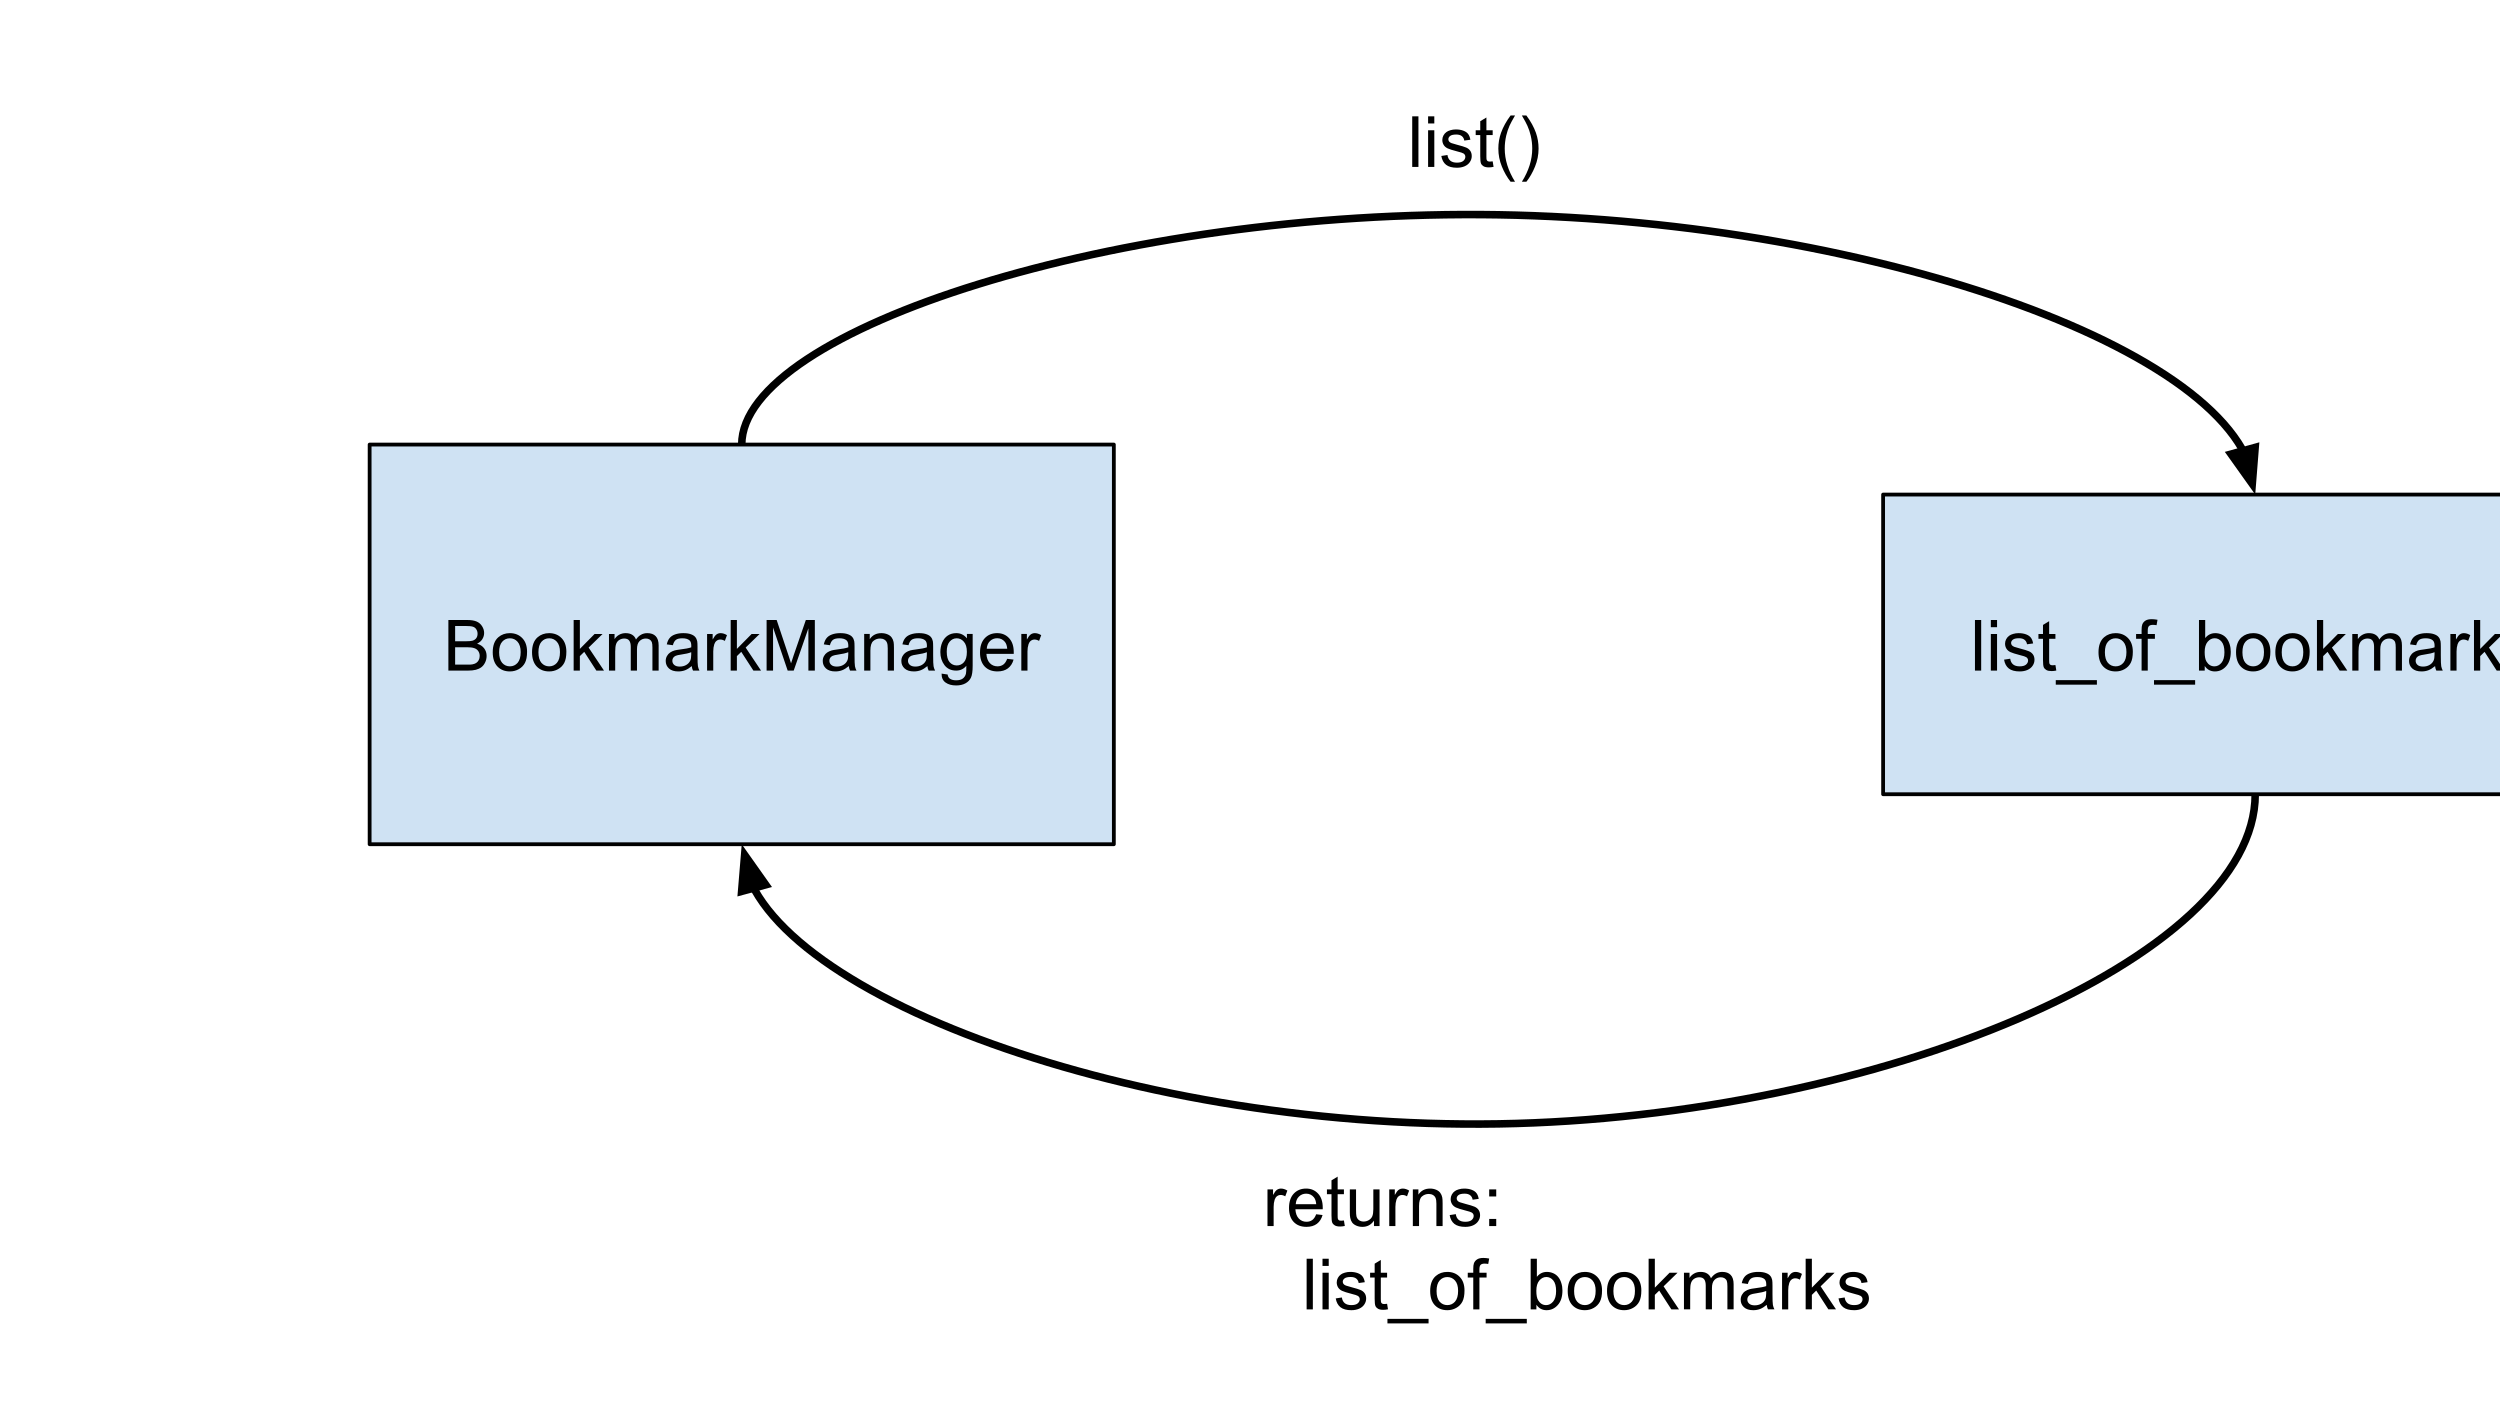
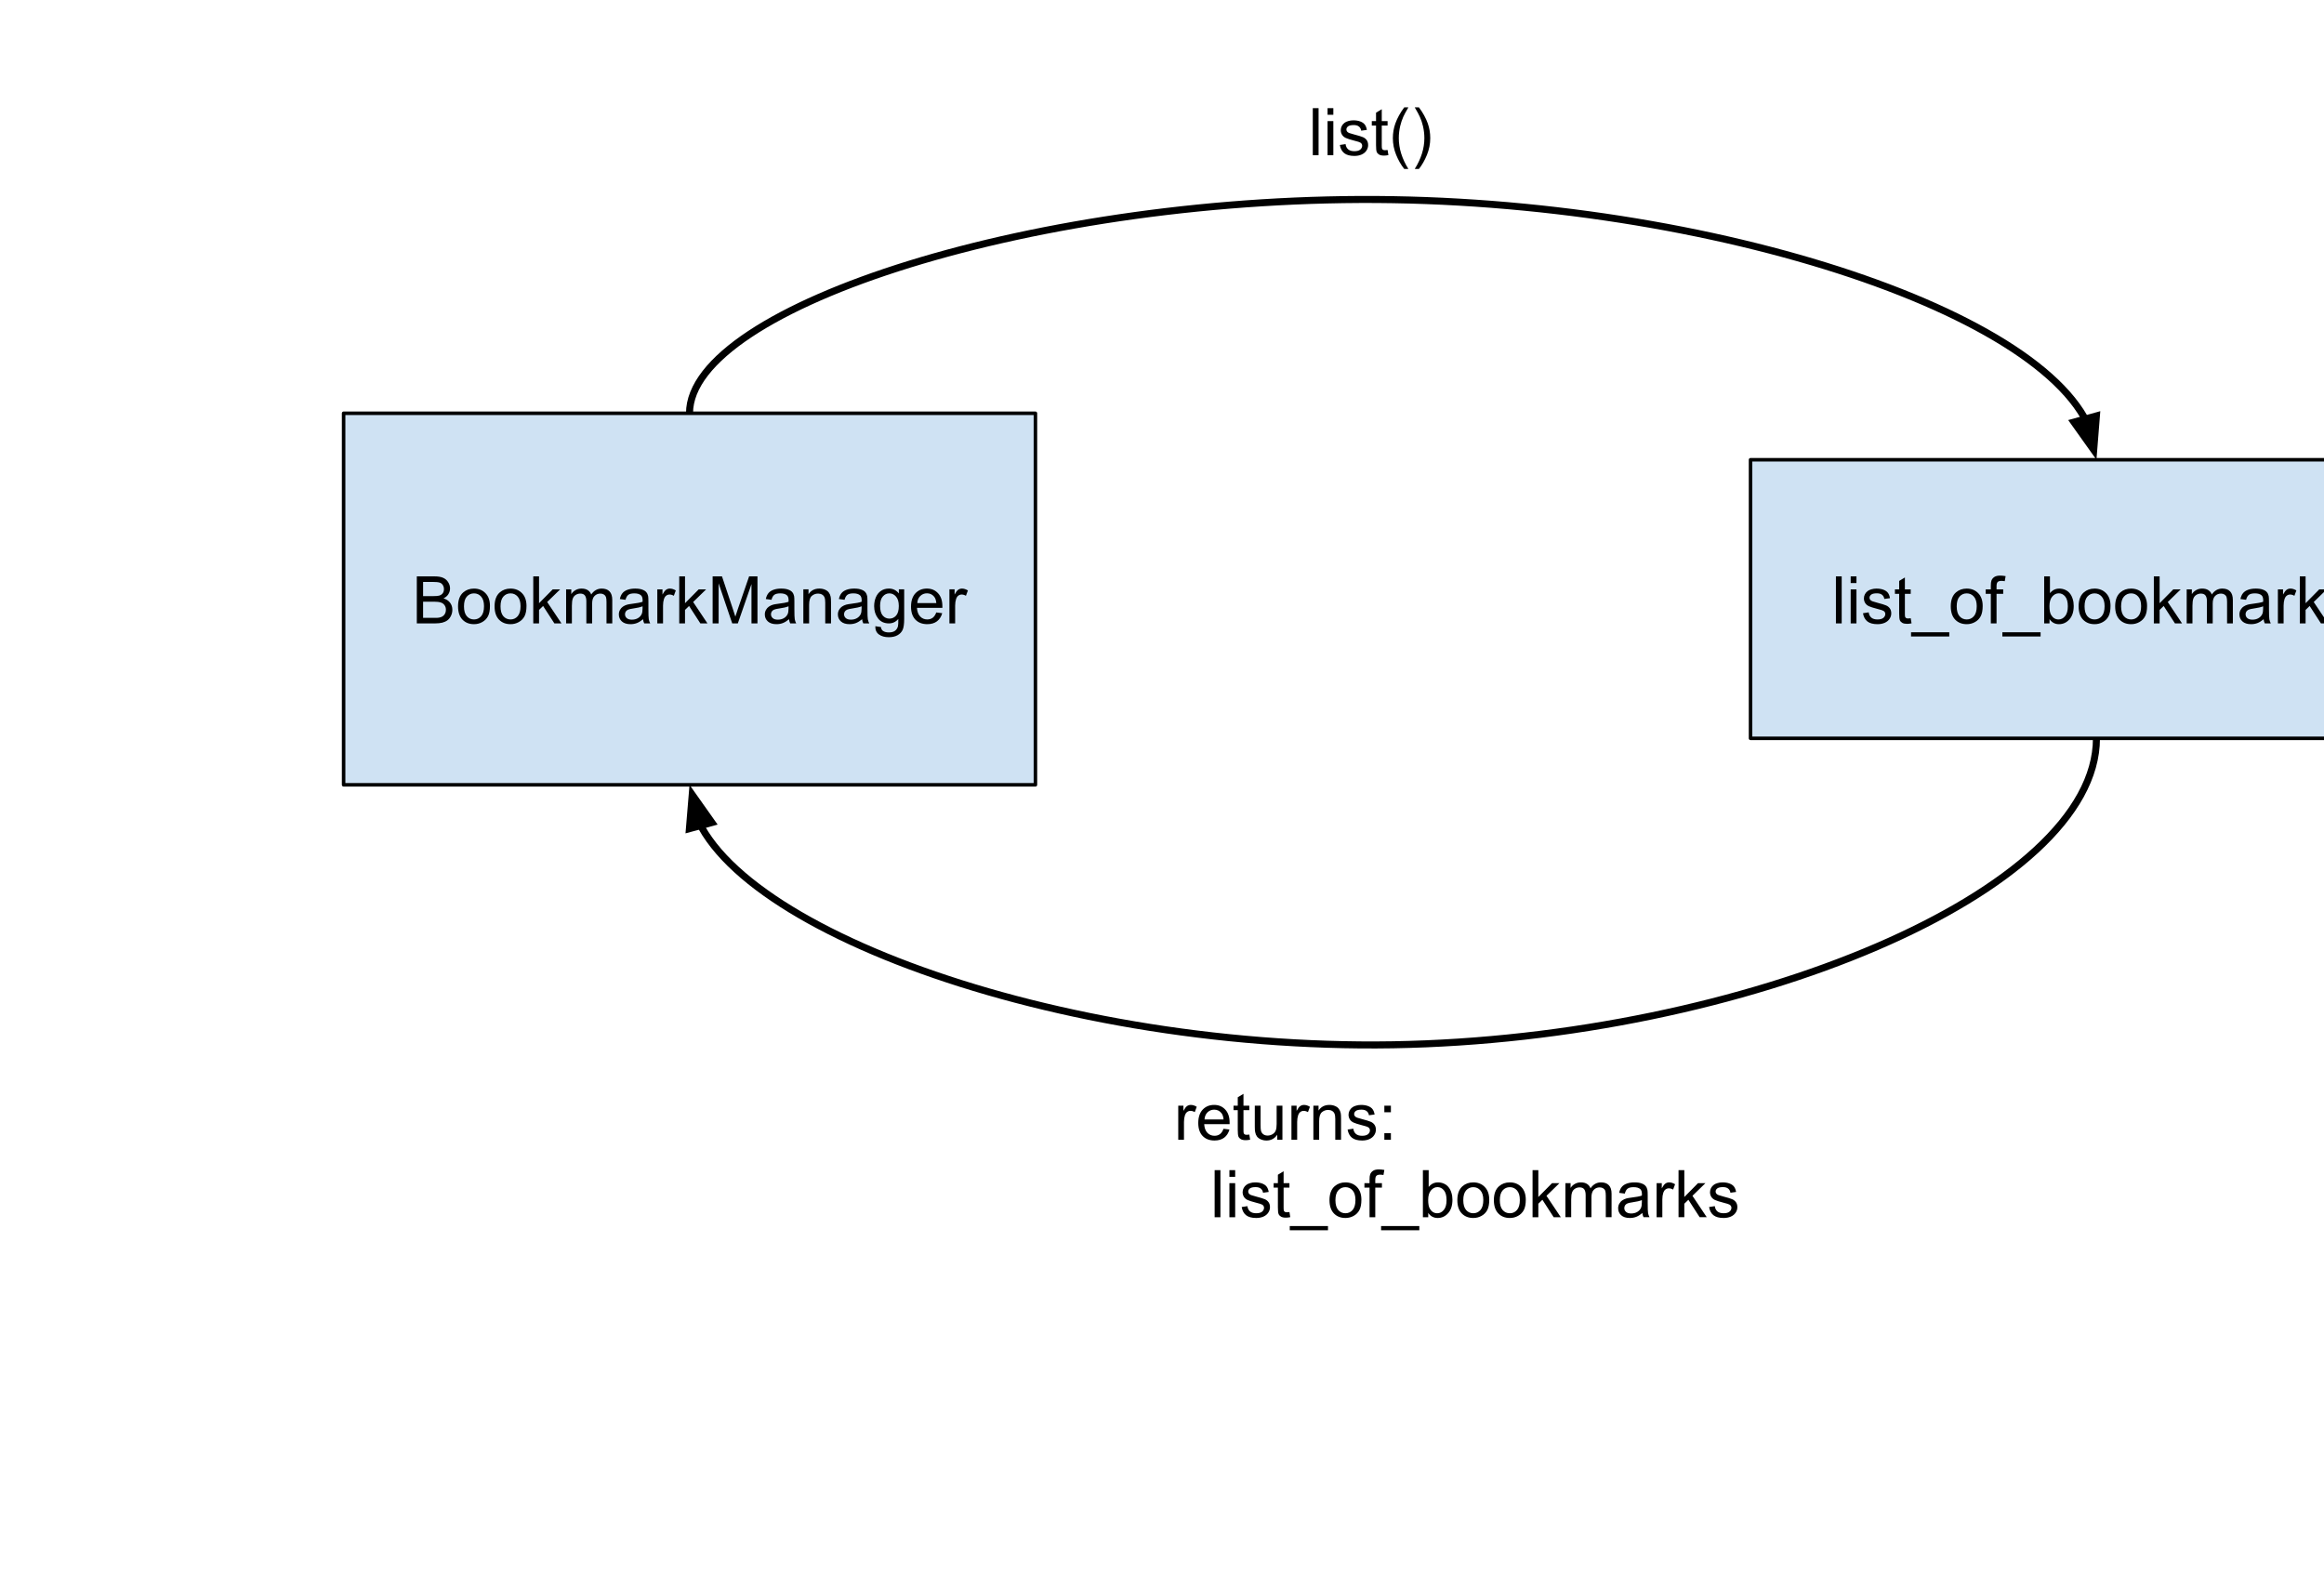
- <svg xmlns="http://www.w3.org/2000/svg" version="1.1" viewBox="0.0 0.0 660.0 370.0" fill="none" stroke="none" stroke-linecap="square" stroke-miterlimit="10">
+ <svg xmlns="http://www.w3.org/2000/svg" version="1.1" viewBox="0.0 0.0 660.0 450.0" fill="none" stroke="none" stroke-linecap="square" stroke-miterlimit="10">
  <clipPath id="p.0">
    <path d="m0 0l960.0 0l0 720.0l-960.0 0l0 -720.0z" clip-rule="nonzero" />
  </clipPath>
  <g clip-path="url(#p.0)">
    <path fill="#000000" fill-opacity="0.0" d="m0 0l960.0 0l0 720.0l-960.0 0z" fill-rule="evenodd" />
    <path fill="#cfe2f3" d="m97.583 117.365l196.472 0l0 105.512l-196.472 0z" fill-rule="evenodd" />
    <path stroke="#000000" stroke-width="1.0" stroke-linejoin="round" stroke-linecap="butt" d="m97.583 117.365l196.472 0l0 105.512l-196.472 0z" fill-rule="evenodd" />
    <path fill="#000000" d="m118.372 177.041l0 -13.359l5.016 0q1.531 0 2.453 0.406q0.922 0.406 1.438 1.25q0.531 0.844 0.531 1.766q0 0.859 -0.469 1.625q-0.453 0.75 -1.391 1.203q1.203 0.359 1.859 1.219q0.656 0.859 0.656 2.016q0 0.938 -0.406 1.75q-0.391 0.797 -0.984 1.234q-0.578 0.438 -1.453 0.672q-0.875 0.219 -2.156 0.219l-5.094 0zm1.781 -7.75l2.875 0q1.188 0 1.688 -0.141q0.672 -0.203 1.016 -0.672q0.344 -0.469 0.344 -1.172q0 -0.656 -0.328 -1.156q-0.312 -0.516 -0.906 -0.703q-0.594 -0.188 -2.031 -0.188l-2.656 0l0 4.031zm0 6.172l3.312 0q0.859 0 1.203 -0.062q0.609 -0.109 1.016 -0.359q0.422 -0.266 0.688 -0.75q0.266 -0.484 0.266 -1.125q0 -0.75 -0.391 -1.297q-0.375 -0.547 -1.062 -0.766q-0.672 -0.234 -1.953 -0.234l-3.078 0l0 4.594zm9.928 -3.266q0 -2.688 1.484 -3.969q1.25 -1.078 3.047 -1.078q2.0 0 3.266 1.312q1.266 1.297 1.266 3.609q0 1.859 -0.562 2.938q-0.562 1.062 -1.641 1.656q-1.062 0.594 -2.328 0.594q-2.031 0 -3.281 -1.297q-1.25 -1.312 -1.25 -3.766zm1.688 0q0 1.859 0.797 2.797q0.812 0.922 2.047 0.922q1.219 0 2.031 -0.922q0.812 -0.938 0.812 -2.844q0 -1.797 -0.812 -2.719q-0.812 -0.922 -2.031 -0.922q-1.234 0 -2.047 0.922q-0.797 0.906 -0.797 2.766zm8.688 0q0 -2.688 1.484 -3.969q1.25 -1.078 3.047 -1.078q2.0 0 3.266 1.312q1.266 1.297 1.266 3.609q0 1.859 -0.562 2.938q-0.562 1.062 -1.641 1.656q-1.062 0.594 -2.328 0.594q-2.031 0 -3.281 -1.297q-1.25 -1.312 -1.25 -3.766zm1.688 0q0 1.859 0.797 2.797q0.812 0.922 2.047 0.922q1.219 0 2.031 -0.922q0.812 -0.938 0.812 -2.844q0 -1.797 -0.812 -2.719q-0.812 -0.922 -2.031 -0.922q-1.234 0 -2.047 0.922q-0.797 0.906 -0.797 2.766zm9.298 4.844l0 -13.359l1.641 0l0 7.625l3.891 -3.938l2.109 0l-3.688 3.594l4.062 6.078l-2.016 0l-3.203 -4.953l-1.156 1.125l0 3.828l-1.641 0zm9.328 0l0 -9.672l1.469 0l0 1.359q0.453 -0.719 1.203 -1.141q0.766 -0.438 1.719 -0.438q1.078 0 1.766 0.453q0.688 0.438 0.969 1.234q1.156 -1.688 2.984 -1.688q1.453 0 2.219 0.797q0.781 0.797 0.781 2.453l0 6.641l-1.641 0l0 -6.094q0 -0.984 -0.156 -1.406q-0.156 -0.438 -0.578 -0.703q-0.422 -0.266 -0.984 -0.266q-1.016 0 -1.688 0.688q-0.672 0.672 -0.672 2.156l0 5.625l-1.641 0l0 -6.281q0 -1.094 -0.406 -1.641q-0.406 -0.547 -1.312 -0.547q-0.688 0 -1.281 0.359q-0.594 0.359 -0.859 1.062q-0.25 0.703 -0.25 2.031l0 5.016l-1.641 0zm21.853 -1.188q-0.922 0.766 -1.766 1.094q-0.828 0.312 -1.797 0.312q-1.594 0 -2.453 -0.781q-0.859 -0.781 -0.859 -1.984q0 -0.719 0.328 -1.297q0.328 -0.594 0.844 -0.938q0.531 -0.359 1.188 -0.547q0.469 -0.125 1.453 -0.25q1.984 -0.234 2.922 -0.562q0.016 -0.344 0.016 -0.422q0 -1.0 -0.469 -1.422q-0.625 -0.547 -1.875 -0.547q-1.156 0 -1.703 0.406q-0.547 0.406 -0.812 1.422l-1.609 -0.219q0.219 -1.016 0.719 -1.641q0.5 -0.641 1.453 -0.984q0.953 -0.344 2.188 -0.344q1.25 0 2.016 0.297q0.781 0.281 1.141 0.734q0.375 0.438 0.516 1.109q0.078 0.422 0.078 1.516l0 2.188q0 2.281 0.109 2.891q0.109 0.594 0.406 1.156l-1.703 0q-0.266 -0.516 -0.328 -1.188zm-0.141 -3.672q-0.891 0.375 -2.672 0.625q-1.016 0.141 -1.438 0.328q-0.422 0.188 -0.656 0.531q-0.219 0.344 -0.219 0.781q0 0.656 0.5 1.094q0.5 0.438 1.453 0.438q0.938 0 1.672 -0.406q0.75 -0.422 1.094 -1.141q0.266 -0.562 0.266 -1.641l0 -0.609zm4.188 4.859l0 -9.672l1.469 0l0 1.469q0.562 -1.031 1.031 -1.359q0.484 -0.328 1.062 -0.328q0.828 0 1.688 0.531l-0.562 1.516q-0.609 -0.359 -1.203 -0.359q-0.547 0 -0.969 0.328q-0.422 0.328 -0.609 0.891q-0.281 0.875 -0.281 1.922l0 5.062l-1.625 0zm6.228 0l0 -13.359l1.641 0l0 7.625l3.891 -3.938l2.109 0l-3.688 3.594l4.062 6.078l-2.016 0l-3.203 -4.953l-1.156 1.125l0 3.828l-1.641 0zm9.484 0l0 -13.359l2.656 0l3.156 9.453q0.438 1.328 0.641 1.984q0.234 -0.734 0.703 -2.141l3.203 -9.297l2.375 0l0 13.359l-1.703 0l0 -11.172l-3.875 11.172l-1.594 0l-3.859 -11.375l0 11.375l-1.703 0zm21.697 -1.188q-0.922 0.766 -1.766 1.094q-0.828 0.312 -1.797 0.312q-1.594 0 -2.453 -0.781q-0.859 -0.781 -0.859 -1.984q0 -0.719 0.328 -1.297q0.328 -0.594 0.844 -0.938q0.531 -0.359 1.188 -0.547q0.469 -0.125 1.453 -0.25q1.984 -0.234 2.922 -0.562q0.016 -0.344 0.016 -0.422q0 -1.0 -0.469 -1.422q-0.625 -0.547 -1.875 -0.547q-1.156 0 -1.703 0.406q-0.547 0.406 -0.812 1.422l-1.609 -0.219q0.219 -1.016 0.719 -1.641q0.5 -0.641 1.453 -0.984q0.953 -0.344 2.188 -0.344q1.25 0 2.016 0.297q0.781 0.281 1.141 0.734q0.375 0.438 0.516 1.109q0.078 0.422 0.078 1.516l0 2.188q0 2.281 0.109 2.891q0.109 0.594 0.406 1.156l-1.703 0q-0.266 -0.516 -0.328 -1.188zm-0.141 -3.672q-0.891 0.375 -2.672 0.625q-1.016 0.141 -1.438 0.328q-0.422 0.188 -0.656 0.531q-0.219 0.344 -0.219 0.781q0 0.656 0.5 1.094q0.5 0.438 1.453 0.438q0.938 0 1.672 -0.406q0.75 -0.422 1.094 -1.141q0.266 -0.562 0.266 -1.641l0 -0.609zm4.204 4.859l0 -9.672l1.469 0l0 1.375q1.062 -1.594 3.078 -1.594q0.875 0 1.609 0.312q0.734 0.312 1.094 0.828q0.375 0.5 0.516 1.203q0.094 0.453 0.094 1.594l0 5.953l-1.641 0l0 -5.891q0 -1.0 -0.203 -1.484q-0.188 -0.5 -0.672 -0.797q-0.484 -0.297 -1.141 -0.297q-1.047 0 -1.812 0.672q-0.75 0.656 -0.75 2.516l0 5.281l-1.641 0zm16.688 -1.188q-0.922 0.766 -1.766 1.094q-0.828 0.312 -1.797 0.312q-1.594 0 -2.453 -0.781q-0.859 -0.781 -0.859 -1.984q0 -0.719 0.328 -1.297q0.328 -0.594 0.844 -0.938q0.531 -0.359 1.188 -0.547q0.469 -0.125 1.453 -0.25q1.984 -0.234 2.922 -0.562q0.016 -0.344 0.016 -0.422q0 -1.0 -0.469 -1.422q-0.625 -0.547 -1.875 -0.547q-1.156 0 -1.703 0.406q-0.547 0.406 -0.812 1.422l-1.609 -0.219q0.219 -1.016 0.719 -1.641q0.5 -0.641 1.453 -0.984q0.953 -0.344 2.188 -0.344q1.25 0 2.016 0.297q0.781 0.281 1.141 0.734q0.375 0.438 0.516 1.109q0.078 0.422 0.078 1.516l0 2.188q0 2.281 0.109 2.891q0.109 0.594 0.406 1.156l-1.703 0q-0.266 -0.516 -0.328 -1.188zm-0.141 -3.672q-0.891 0.375 -2.672 0.625q-1.016 0.141 -1.438 0.328q-0.422 0.188 -0.656 0.531q-0.219 0.344 -0.219 0.781q0 0.656 0.5 1.094q0.5 0.438 1.453 0.438q0.938 0 1.672 -0.406q0.75 -0.422 1.094 -1.141q0.266 -0.562 0.266 -1.641l0 -0.609zm3.891 5.656l1.594 0.234q0.109 0.75 0.562 1.078q0.609 0.453 1.672 0.453q1.141 0 1.75 -0.453q0.625 -0.453 0.844 -1.266q0.125 -0.5 0.109 -2.109q-1.062 1.266 -2.672 1.266q-2.0 0 -3.094 -1.438q-1.094 -1.438 -1.094 -3.453q0 -1.391 0.5 -2.562q0.516 -1.172 1.453 -1.797q0.953 -0.641 2.25 -0.641q1.703 0 2.812 1.375l0 -1.156l1.516 0l0 8.359q0 2.266 -0.469 3.203q-0.453 0.938 -1.453 1.484q-0.984 0.547 -2.453 0.547q-1.719 0 -2.797 -0.781q-1.062 -0.766 -1.031 -2.344zm1.359 -5.812q0 1.906 0.75 2.781q0.766 0.875 1.906 0.875q1.125 0 1.891 -0.859q0.766 -0.875 0.766 -2.734q0 -1.781 -0.797 -2.672q-0.781 -0.906 -1.891 -0.906q-1.094 0 -1.859 0.891q-0.766 0.875 -0.766 2.625zm15.954 1.906l1.688 0.203q-0.406 1.484 -1.484 2.312q-1.078 0.812 -2.766 0.812q-2.125 0 -3.375 -1.297q-1.234 -1.312 -1.234 -3.672q0 -2.453 1.25 -3.797q1.266 -1.344 3.266 -1.344q1.938 0 3.156 1.328q1.234 1.312 1.234 3.703q0 0.156 0 0.438l-7.219 0q0.094 1.594 0.906 2.453q0.812 0.844 2.016 0.844q0.906 0 1.547 -0.469q0.641 -0.484 1.016 -1.516zm-5.391 -2.656l5.406 0q-0.109 -1.219 -0.625 -1.828q-0.781 -0.953 -2.031 -0.953q-1.125 0 -1.906 0.766q-0.766 0.75 -0.844 2.016zm9.126 5.766l0 -9.672l1.469 0l0 1.469q0.562 -1.031 1.031 -1.359q0.484 -0.328 1.062 -0.328q0.828 0 1.688 0.531l-0.562 1.516q-0.609 -0.359 -1.203 -0.359q-0.547 0 -0.969 0.328q-0.422 0.328 -0.609 0.891q-0.281 0.875 -0.281 1.922l0 5.062l-1.625 0z" fill-rule="nonzero" />
    <path fill="#cfe2f3" d="m497.142 130.562l196.472 0l0 79.118l-196.472 0z" fill-rule="evenodd" />
    <path stroke="#000000" stroke-width="1.0" stroke-linejoin="round" stroke-linecap="butt" d="m497.142 130.562l196.472 0l0 79.118l-196.472 0z" fill-rule="evenodd" />
    <path fill="#000000" d="m521.389 177.041l0 -13.359l1.641 0l0 13.359l-1.641 0zm4.192 -11.469l0 -1.891l1.641 0l0 1.891l-1.641 0zm0 11.469l0 -9.672l1.641 0l0 9.672l-1.641 0zm3.489 -2.891l1.625 -0.25q0.125 0.969 0.75 1.5q0.625 0.516 1.75 0.516q1.125 0 1.672 -0.453q0.547 -0.469 0.547 -1.094q0 -0.547 -0.484 -0.875q-0.328 -0.219 -1.672 -0.547q-1.812 -0.469 -2.516 -0.797q-0.688 -0.328 -1.047 -0.906q-0.359 -0.594 -0.359 -1.312q0 -0.641 0.297 -1.188q0.297 -0.562 0.812 -0.922q0.375 -0.281 1.031 -0.469q0.672 -0.203 1.422 -0.203q1.141 0 2.0 0.328q0.859 0.328 1.266 0.891q0.422 0.562 0.578 1.5l-1.609 0.219q-0.109 -0.75 -0.641 -1.172q-0.516 -0.422 -1.469 -0.422q-1.141 0 -1.625 0.375q-0.469 0.375 -0.469 0.875q0 0.312 0.188 0.578q0.203 0.266 0.641 0.438q0.234 0.094 1.438 0.422q1.75 0.453 2.438 0.75q0.688 0.297 1.078 0.859q0.391 0.562 0.391 1.406q0 0.828 -0.484 1.547q-0.469 0.719 -1.375 1.125q-0.906 0.391 -2.047 0.391q-1.875 0 -2.875 -0.781q-0.984 -0.781 -1.25 -2.328zm13.562 1.422l0.234 1.453q-0.688 0.141 -1.234 0.141q-0.891 0 -1.391 -0.281q-0.484 -0.281 -0.688 -0.734q-0.203 -0.469 -0.203 -1.938l0 -5.578l-1.203 0l0 -1.266l1.203 0l0 -2.391l1.625 -0.984l0 3.375l1.656 0l0 1.266l-1.656 0l0 5.672q0 0.688 0.078 0.891q0.094 0.203 0.281 0.328q0.203 0.109 0.578 0.109q0.266 0 0.719 -0.062zm0.09 5.172l0 -1.188l10.859 0l0 1.188l-10.859 0zm11.282 -8.547q0 -2.688 1.484 -3.969q1.25 -1.078 3.047 -1.078q2.0 0 3.266 1.312q1.266 1.297 1.266 3.609q0 1.859 -0.562 2.938q-0.562 1.062 -1.641 1.656q-1.062 0.594 -2.328 0.594q-2.031 0 -3.281 -1.297q-1.25 -1.312 -1.25 -3.766zm1.688 0q0 1.859 0.797 2.797q0.812 0.922 2.047 0.922q1.219 0 2.031 -0.922q0.812 -0.938 0.812 -2.844q0 -1.797 -0.812 -2.719q-0.812 -0.922 -2.031 -0.922q-1.234 0 -2.047 0.922q-0.797 0.906 -0.797 2.766zm9.688 4.844l0 -8.406l-1.453 0l0 -1.266l1.453 0l0 -1.031q0 -0.969 0.172 -1.453q0.234 -0.641 0.828 -1.031q0.594 -0.391 1.672 -0.391q0.688 0 1.531 0.156l-0.25 1.438q-0.5 -0.094 -0.953 -0.094q-0.75 0 -1.062 0.328q-0.312 0.312 -0.312 1.188l0 0.891l1.891 0l0 1.266l-1.891 0l0 8.406l-1.625 0zm3.277 3.703l0 -1.188l10.859 0l0 1.188l-10.859 0zm13.391 -3.703l-1.516 0l0 -13.359l1.641 0l0 4.766q1.047 -1.297 2.656 -1.297q0.891 0 1.688 0.359q0.797 0.359 1.312 1.016q0.516 0.641 0.797 1.562q0.297 0.922 0.297 1.969q0 2.484 -1.234 3.844q-1.219 1.359 -2.953 1.359q-1.703 0 -2.688 -1.438l0 1.219zm-0.016 -4.906q0 1.734 0.484 2.516q0.766 1.266 2.094 1.266q1.078 0 1.859 -0.938q0.781 -0.938 0.781 -2.781q0 -1.891 -0.75 -2.797q-0.75 -0.906 -1.828 -0.906q-1.062 0 -1.859 0.938q-0.781 0.938 -0.781 2.703zm8.282 0.062q0 -2.688 1.484 -3.969q1.25 -1.078 3.047 -1.078q2.0 0 3.266 1.312q1.266 1.297 1.266 3.609q0 1.859 -0.562 2.938q-0.562 1.062 -1.641 1.656q-1.062 0.594 -2.328 0.594q-2.031 0 -3.281 -1.297q-1.25 -1.312 -1.25 -3.766zm1.688 0q0 1.859 0.797 2.797q0.812 0.922 2.047 0.922q1.219 0 2.031 -0.922q0.812 -0.938 0.812 -2.844q0 -1.797 -0.812 -2.719q-0.812 -0.922 -2.031 -0.922q-1.234 0 -2.047 0.922q-0.797 0.906 -0.797 2.766zm8.688 0q0 -2.688 1.484 -3.969q1.25 -1.078 3.047 -1.078q2.0 0 3.266 1.312q1.266 1.297 1.266 3.609q0 1.859 -0.562 2.938q-0.562 1.062 -1.641 1.656q-1.062 0.594 -2.328 0.594q-2.031 0 -3.281 -1.297q-1.25 -1.312 -1.25 -3.766zm1.688 0q0 1.859 0.797 2.797q0.812 0.922 2.047 0.922q1.219 0 2.031 -0.922q0.812 -0.938 0.812 -2.844q0 -1.797 -0.812 -2.719q-0.812 -0.922 -2.031 -0.922q-1.234 0 -2.047 0.922q-0.797 0.906 -0.797 2.766zm9.298 4.844l0 -13.359l1.641 0l0 7.625l3.891 -3.938l2.109 0l-3.688 3.594l4.062 6.078l-2.016 0l-3.203 -4.953l-1.156 1.125l0 3.828l-1.641 0zm9.328 0l0 -9.672l1.469 0l0 1.359q0.453 -0.719 1.203 -1.141q0.766 -0.438 1.719 -0.438q1.078 0 1.766 0.453q0.688 0.438 0.969 1.234q1.156 -1.688 2.984 -1.688q1.453 0 2.219 0.797q0.781 0.797 0.781 2.453l0 6.641l-1.641 0l0 -6.094q0 -0.984 -0.156 -1.406q-0.156 -0.438 -0.578 -0.703q-0.422 -0.266 -0.984 -0.266q-1.016 0 -1.688 0.688q-0.672 0.672 -0.672 2.156l0 5.625l-1.641 0l0 -6.281q0 -1.094 -0.406 -1.641q-0.406 -0.547 -1.312 -0.547q-0.688 0 -1.281 0.359q-0.594 0.359 -0.859 1.062q-0.25 0.703 -0.25 2.031l0 5.016l-1.641 0zm21.853 -1.188q-0.922 0.766 -1.766 1.094q-0.828 0.312 -1.797 0.312q-1.594 0 -2.453 -0.781q-0.859 -0.781 -0.859 -1.984q0 -0.719 0.328 -1.297q0.328 -0.594 0.844 -0.938q0.531 -0.359 1.188 -0.547q0.469 -0.125 1.453 -0.25q1.984 -0.234 2.922 -0.562q0.016 -0.344 0.016 -0.422q0 -1.0 -0.469 -1.422q-0.625 -0.547 -1.875 -0.547q-1.156 0 -1.703 0.406q-0.547 0.406 -0.812 1.422l-1.609 -0.219q0.219 -1.016 0.719 -1.641q0.5 -0.641 1.453 -0.984q0.953 -0.344 2.188 -0.344q1.25 0 2.016 0.297q0.781 0.281 1.141 0.734q0.375 0.438 0.516 1.109q0.078 0.422 0.078 1.516l0 2.188q0 2.281 0.109 2.891q0.109 0.594 0.406 1.156l-1.703 0q-0.266 -0.516 -0.328 -1.188zm-0.141 -3.672q-0.891 0.375 -2.672 0.625q-1.016 0.141 -1.438 0.328q-0.422 0.188 -0.656 0.531q-0.219 0.344 -0.219 0.781q0 0.656 0.5 1.094q0.5 0.438 1.453 0.438q0.938 0 1.672 -0.406q0.75 -0.422 1.094 -1.141q0.266 -0.562 0.266 -1.641l0 -0.609zm4.188 4.859l0 -9.672l1.469 0l0 1.469q0.562 -1.031 1.031 -1.359q0.484 -0.328 1.062 -0.328q0.828 0 1.688 0.531l-0.562 1.516q-0.609 -0.359 -1.203 -0.359q-0.547 0 -0.969 0.328q-0.422 0.328 -0.609 0.891q-0.281 0.875 -0.281 1.922l0 5.062l-1.625 0zm6.228 0l0 -13.359l1.641 0l0 7.625l3.891 -3.938l2.109 0l-3.688 3.594l4.062 6.078l-2.016 0l-3.203 -4.953l-1.156 1.125l0 3.828l-1.641 0zm8.672 -2.891l1.625 -0.25q0.125 0.969 0.75 1.5q0.625 0.516 1.75 0.516q1.125 0 1.672 -0.453q0.547 -0.469 0.547 -1.094q0 -0.547 -0.484 -0.875q-0.328 -0.219 -1.672 -0.547q-1.812 -0.469 -2.516 -0.797q-0.688 -0.328 -1.047 -0.906q-0.359 -0.594 -0.359 -1.312q0 -0.641 0.297 -1.188q0.297 -0.562 0.812 -0.922q0.375 -0.281 1.031 -0.469q0.672 -0.203 1.422 -0.203q1.141 0 2.0 0.328q0.859 0.328 1.266 0.891q0.422 0.562 0.578 1.5l-1.609 0.219q-0.109 -0.75 -0.641 -1.172q-0.516 -0.422 -1.469 -0.422q-1.141 0 -1.625 0.375q-0.469 0.375 -0.469 0.875q0 0.312 0.188 0.578q0.203 0.266 0.641 0.438q0.234 0.094 1.438 0.422q1.75 0.453 2.438 0.75q0.688 0.297 1.078 0.859q0.391 0.562 0.391 1.406q0 0.828 -0.484 1.547q-0.469 0.719 -1.375 1.125q-0.906 0.391 -2.047 0.391q-1.875 0 -2.875 -0.781q-0.984 -0.781 -1.25 -2.328z" fill-rule="nonzero" />
    <path fill="#000000" fill-opacity="0.0" d="m195.819 117.365c0 -30.331 99.89 -62.311 199.78 -60.661c99.89 1.65 199.78 36.929 199.78 73.858" fill-rule="evenodd" />
    <path stroke="#000000" stroke-width="2.0" stroke-linejoin="round" stroke-linecap="butt" d="m195.819 117.365c0 -30.331 99.89 -62.311 199.78 -60.661c49.945 0.825 99.89 10.057 137.348 23.699c18.729 6.821 34.337 14.745 45.263 23.271c5.463 4.263 9.755 8.677 12.681 13.179c0.366 0.563 0.71 1.127 1.033 1.692c0.081 0.141 0.16 0.283 0.238 0.424l0.015 0.027" fill-rule="evenodd" />
    <path fill="#000000" stroke="#000000" stroke-width="2.0" stroke-linecap="butt" d="m588.993 119.878l5.605 7.866l0.762 -9.629z" fill-rule="evenodd" />
    <path fill="#000000" fill-opacity="0.0" d="m362.638 17.144l65.921 0l0 31.654l-65.921 0z" fill-rule="evenodd" />
    <path fill="#000000" d="m372.825 44.064l0 -13.359l1.641 0l0 13.359l-1.641 0zm4.192 -11.469l0 -1.891l1.641 0l0 1.891l-1.641 0zm0 11.469l0 -9.672l1.641 0l0 9.672l-1.641 0zm3.489 -2.891l1.625 -0.25q0.125 0.969 0.75 1.5q0.625 0.516 1.75 0.516q1.125 0 1.672 -0.453q0.547 -0.469 0.547 -1.094q0 -0.547 -0.484 -0.875q-0.328 -0.219 -1.672 -0.547q-1.812 -0.469 -2.516 -0.797q-0.688 -0.328 -1.047 -0.906q-0.359 -0.594 -0.359 -1.312q0 -0.641 0.297 -1.188q0.297 -0.562 0.812 -0.922q0.375 -0.281 1.031 -0.469q0.672 -0.203 1.422 -0.203q1.141 0 2.0 0.328q0.859 0.328 1.266 0.891q0.422 0.562 0.578 1.5l-1.609 0.219q-0.109 -0.75 -0.641 -1.172q-0.516 -0.422 -1.469 -0.422q-1.141 0 -1.625 0.375q-0.469 0.375 -0.469 0.875q0 0.312 0.188 0.578q0.203 0.266 0.641 0.438q0.234 0.094 1.438 0.422q1.75 0.453 2.438 0.75q0.688 0.297 1.078 0.859q0.391 0.562 0.391 1.406q0 0.828 -0.484 1.547q-0.469 0.719 -1.375 1.125q-0.906 0.391 -2.047 0.391q-1.875 0 -2.875 -0.781q-0.984 -0.781 -1.25 -2.328zm13.562 1.422l0.234 1.453q-0.688 0.141 -1.234 0.141q-0.891 0 -1.391 -0.281q-0.484 -0.281 -0.688 -0.734q-0.203 -0.469 -0.203 -1.938l0 -5.578l-1.203 0l0 -1.266l1.203 0l0 -2.391l1.625 -0.984l0 3.375l1.656 0l0 1.266l-1.656 0l0 5.672q0 0.688 0.078 0.891q0.094 0.203 0.281 0.328q0.203 0.109 0.578 0.109q0.266 0 0.719 -0.062zm4.73 5.391q-1.359 -1.703 -2.297 -4.0q-0.938 -2.297 -0.938 -4.766q0 -2.156 0.703 -4.141q0.828 -2.312 2.531 -4.594l1.172 0q-1.094 1.891 -1.453 2.703q-0.547 1.25 -0.875 2.625q-0.391 1.703 -0.391 3.422q0 4.375 2.719 8.75l-1.172 0zm4.166 0l-1.188 0q2.734 -4.375 2.734 -8.75q0 -1.719 -0.391 -3.391q-0.312 -1.375 -0.875 -2.625q-0.359 -0.828 -1.469 -2.734l1.188 0q1.703 2.281 2.531 4.594q0.688 1.984 0.688 4.141q0 2.469 -0.938 4.766q-0.938 2.297 -2.281 4.0z" fill-rule="nonzero" />
    <path fill="#000000" fill-opacity="0.0" d="m595.378 209.68c0 43.512 -99.89 85.374 -199.78 87.024c-99.89 1.65 -199.78 -36.913 -199.78 -73.827" fill-rule="evenodd" />
    <path stroke="#000000" stroke-width="2.0" stroke-linejoin="round" stroke-linecap="butt" d="m595.378 209.68c0 43.512 -99.89 85.374 -199.78 87.024c-49.945 0.825 -99.89 -8.404 -137.348 -22.452c-18.729 -7.024 -34.337 -15.254 -45.263 -24.034c-5.463 -4.39 -9.755 -8.918 -12.681 -13.502c-0.366 -0.573 -0.71 -1.147 -1.033 -1.721c-0.081 -0.144 -0.16 -0.287 -0.238 -0.431l-0.058 -0.109" fill-rule="evenodd" />
    <path fill="#000000" stroke="#000000" stroke-width="2.0" stroke-linecap="butt" d="m202.164 233.584l-5.576 -7.887l-0.798 9.626z" fill-rule="evenodd" />
    <path fill="#000000" fill-opacity="0.0" d="m324.396 296.753l196.472 0l0 79.118l-196.472 0z" fill-rule="evenodd" />
    <path fill="#000000" d="m334.615 323.673l0 -9.672l1.469 0l0 1.469q0.562 -1.031 1.031 -1.359q0.484 -0.328 1.062 -0.328q0.828 0 1.688 0.531l-0.562 1.516q-0.609 -0.359 -1.203 -0.359q-0.547 0 -0.969 0.328q-0.422 0.328 -0.609 0.891q-0.281 0.875 -0.281 1.922l0 5.062l-1.625 0zm12.853 -3.109l1.688 0.203q-0.406 1.484 -1.484 2.312q-1.078 0.812 -2.766 0.812q-2.125 0 -3.375 -1.297q-1.234 -1.312 -1.234 -3.672q0 -2.453 1.25 -3.797q1.266 -1.344 3.266 -1.344q1.938 0 3.156 1.328q1.234 1.312 1.234 3.703q0 0.156 0 0.438l-7.219 0q0.094 1.594 0.906 2.453q0.812 0.844 2.016 0.844q0.906 0 1.547 -0.469q0.641 -0.484 1.016 -1.516zm-5.391 -2.656l5.406 0q-0.109 -1.219 -0.625 -1.828q-0.781 -0.953 -2.031 -0.953q-1.125 0 -1.906 0.766q-0.766 0.75 -0.844 2.016zm12.719 4.297l0.234 1.453q-0.688 0.141 -1.234 0.141q-0.891 0 -1.391 -0.281q-0.484 -0.281 -0.688 -0.734q-0.203 -0.469 -0.203 -1.938l0 -5.578l-1.203 0l0 -1.266l1.203 0l0 -2.391l1.625 -0.984l0 3.375l1.656 0l0 1.266l-1.656 0l0 5.672q0 0.688 0.078 0.891q0.094 0.203 0.281 0.328q0.203 0.109 0.578 0.109q0.266 0 0.719 -0.062zm7.933 1.469l0 -1.422q-1.125 1.641 -3.062 1.641q-0.859 0 -1.609 -0.328q-0.734 -0.328 -1.094 -0.828q-0.359 -0.5 -0.5 -1.219q-0.109 -0.469 -0.109 -1.531l0 -5.984l1.641 0l0 5.359q0 1.281 0.109 1.734q0.156 0.641 0.656 1.016q0.5 0.375 1.234 0.375q0.734 0 1.375 -0.375q0.656 -0.391 0.922 -1.031q0.266 -0.656 0.266 -1.891l0 -5.188l1.641 0l0 9.672l-1.469 0zm4.032 0l0 -9.672l1.469 0l0 1.469q0.562 -1.031 1.031 -1.359q0.484 -0.328 1.062 -0.328q0.828 0 1.688 0.531l-0.562 1.516q-0.609 -0.359 -1.203 -0.359q-0.547 0 -0.969 0.328q-0.422 0.328 -0.609 0.891q-0.281 0.875 -0.281 1.922l0 5.062l-1.625 0zm6.228 0l0 -9.672l1.469 0l0 1.375q1.062 -1.594 3.078 -1.594q0.875 0 1.609 0.312q0.734 0.312 1.094 0.828q0.375 0.5 0.516 1.203q0.094 0.453 0.094 1.594l0 5.953l-1.641 0l0 -5.891q0 -1.0 -0.203 -1.484q-0.188 -0.5 -0.672 -0.797q-0.484 -0.297 -1.141 -0.297q-1.047 0 -1.812 0.672q-0.75 0.656 -0.75 2.516l0 5.281l-1.641 0zm9.719 -2.891l1.625 -0.25q0.125 0.969 0.75 1.5q0.625 0.516 1.75 0.516q1.125 0 1.672 -0.453q0.547 -0.469 0.547 -1.094q0 -0.547 -0.484 -0.875q-0.328 -0.219 -1.672 -0.547q-1.812 -0.469 -2.516 -0.797q-0.688 -0.328 -1.047 -0.906q-0.359 -0.594 -0.359 -1.312q0 -0.641 0.297 -1.188q0.297 -0.562 0.812 -0.922q0.375 -0.281 1.031 -0.469q0.672 -0.203 1.422 -0.203q1.141 0 2.0 0.328q0.859 0.328 1.266 0.891q0.422 0.562 0.578 1.5l-1.609 0.219q-0.109 -0.75 -0.641 -1.172q-0.516 -0.422 -1.469 -0.422q-1.141 0 -1.625 0.375q-0.469 0.375 -0.469 0.875q0 0.312 0.188 0.578q0.203 0.266 0.641 0.438q0.234 0.094 1.438 0.422q1.75 0.453 2.438 0.75q0.688 0.297 1.078 0.859q0.391 0.562 0.391 1.406q0 0.828 -0.484 1.547q-0.469 0.719 -1.375 1.125q-0.906 0.391 -2.047 0.391q-1.875 0 -2.875 -0.781q-0.984 -0.781 -1.25 -2.328zm10.438 -4.922l0 -1.859l1.859 0l0 1.859l-1.859 0zm0 7.812l0 -1.875l1.859 0l0 1.875l-1.859 0z" fill-rule="nonzero" />
    <path fill="#000000" d="m344.95 345.673l0 -13.359l1.641 0l0 13.359l-1.641 0zm4.192 -11.469l0 -1.891l1.641 0l0 1.891l-1.641 0zm0 11.469l0 -9.672l1.641 0l0 9.672l-1.641 0zm3.489 -2.891l1.625 -0.25q0.125 0.969 0.75 1.5q0.625 0.516 1.75 0.516q1.125 0 1.672 -0.453q0.547 -0.469 0.547 -1.094q0 -0.547 -0.484 -0.875q-0.328 -0.219 -1.672 -0.547q-1.812 -0.469 -2.516 -0.797q-0.688 -0.328 -1.047 -0.906q-0.359 -0.594 -0.359 -1.312q0 -0.641 0.297 -1.188q0.297 -0.562 0.812 -0.922q0.375 -0.281 1.031 -0.469q0.672 -0.203 1.422 -0.203q1.141 0 2.0 0.328q0.859 0.328 1.266 0.891q0.422 0.562 0.578 1.5l-1.609 0.219q-0.109 -0.75 -0.641 -1.172q-0.516 -0.422 -1.469 -0.422q-1.141 0 -1.625 0.375q-0.469 0.375 -0.469 0.875q0 0.312 0.188 0.578q0.203 0.266 0.641 0.438q0.234 0.094 1.438 0.422q1.75 0.453 2.438 0.75q0.688 0.297 1.078 0.859q0.391 0.562 0.391 1.406q0 0.828 -0.484 1.547q-0.469 0.719 -1.375 1.125q-0.906 0.391 -2.047 0.391q-1.875 0 -2.875 -0.781q-0.984 -0.781 -1.25 -2.328zm13.562 1.422l0.234 1.453q-0.688 0.141 -1.234 0.141q-0.891 0 -1.391 -0.281q-0.484 -0.281 -0.688 -0.734q-0.203 -0.469 -0.203 -1.938l0 -5.578l-1.203 0l0 -1.266l1.203 0l0 -2.391l1.625 -0.984l0 3.375l1.656 0l0 1.266l-1.656 0l0 5.672q0 0.688 0.078 0.891q0.094 0.203 0.281 0.328q0.203 0.109 0.578 0.109q0.266 0 0.719 -0.062zm0.09 5.172l0 -1.188l10.859 0l0 1.188l-10.859 0zm11.282 -8.547q0 -2.688 1.484 -3.969q1.25 -1.078 3.047 -1.078q2.0 0 3.266 1.312q1.266 1.297 1.266 3.609q0 1.859 -0.562 2.938q-0.562 1.062 -1.641 1.656q-1.062 0.594 -2.328 0.594q-2.031 0 -3.281 -1.297q-1.25 -1.312 -1.25 -3.766zm1.688 0q0 1.859 0.797 2.797q0.812 0.922 2.047 0.922q1.219 0 2.031 -0.922q0.812 -0.938 0.812 -2.844q0 -1.797 -0.812 -2.719q-0.812 -0.922 -2.031 -0.922q-1.234 0 -2.047 0.922q-0.797 0.906 -0.797 2.766zm9.688 4.844l0 -8.406l-1.453 0l0 -1.266l1.453 0l0 -1.031q0 -0.969 0.172 -1.453q0.234 -0.641 0.828 -1.031q0.594 -0.391 1.672 -0.391q0.688 0 1.531 0.156l-0.25 1.438q-0.5 -0.094 -0.953 -0.094q-0.75 0 -1.062 0.328q-0.312 0.312 -0.312 1.188l0 0.891l1.891 0l0 1.266l-1.891 0l0 8.406l-1.625 0zm3.277 3.703l0 -1.188l10.859 0l0 1.188l-10.859 0zm13.391 -3.703l-1.516 0l0 -13.359l1.641 0l0 4.766q1.047 -1.297 2.656 -1.297q0.891 0 1.688 0.359q0.797 0.359 1.312 1.016q0.516 0.641 0.797 1.562q0.297 0.922 0.297 1.969q0 2.484 -1.234 3.844q-1.219 1.359 -2.953 1.359q-1.703 0 -2.688 -1.438l0 1.219zm-0.016 -4.906q0 1.734 0.484 2.516q0.766 1.266 2.094 1.266q1.078 0 1.859 -0.938q0.781 -0.938 0.781 -2.781q0 -1.891 -0.75 -2.797q-0.75 -0.906 -1.828 -0.906q-1.062 0 -1.859 0.938q-0.781 0.938 -0.781 2.703zm8.282 0.062q0 -2.688 1.484 -3.969q1.25 -1.078 3.047 -1.078q2.0 0 3.266 1.312q1.266 1.297 1.266 3.609q0 1.859 -0.562 2.938q-0.562 1.062 -1.641 1.656q-1.062 0.594 -2.328 0.594q-2.031 0 -3.281 -1.297q-1.25 -1.312 -1.25 -3.766zm1.688 0q0 1.859 0.797 2.797q0.812 0.922 2.047 0.922q1.219 0 2.031 -0.922q0.812 -0.938 0.812 -2.844q0 -1.797 -0.812 -2.719q-0.812 -0.922 -2.031 -0.922q-1.234 0 -2.047 0.922q-0.797 0.906 -0.797 2.766zm8.688 0q0 -2.688 1.484 -3.969q1.25 -1.078 3.047 -1.078q2.0 0 3.266 1.312q1.266 1.297 1.266 3.609q0 1.859 -0.562 2.938q-0.562 1.062 -1.641 1.656q-1.062 0.594 -2.328 0.594q-2.031 0 -3.281 -1.297q-1.25 -1.312 -1.25 -3.766zm1.688 0q0 1.859 0.797 2.797q0.812 0.922 2.047 0.922q1.219 0 2.031 -0.922q0.812 -0.938 0.812 -2.844q0 -1.797 -0.812 -2.719q-0.812 -0.922 -2.031 -0.922q-1.234 0 -2.047 0.922q-0.797 0.906 -0.797 2.766zm9.298 4.844l0 -13.359l1.641 0l0 7.625l3.891 -3.938l2.109 0l-3.688 3.594l4.062 6.078l-2.016 0l-3.203 -4.953l-1.156 1.125l0 3.828l-1.641 0zm9.328 0l0 -9.672l1.469 0l0 1.359q0.453 -0.719 1.203 -1.141q0.766 -0.438 1.719 -0.438q1.078 0 1.766 0.453q0.688 0.438 0.969 1.234q1.156 -1.688 2.984 -1.688q1.453 0 2.219 0.797q0.781 0.797 0.781 2.453l0 6.641l-1.641 0l0 -6.094q0 -0.984 -0.156 -1.406q-0.156 -0.438 -0.578 -0.703q-0.422 -0.266 -0.984 -0.266q-1.016 0 -1.688 0.688q-0.672 0.672 -0.672 2.156l0 5.625l-1.641 0l0 -6.281q0 -1.094 -0.406 -1.641q-0.406 -0.547 -1.312 -0.547q-0.688 0 -1.281 0.359q-0.594 0.359 -0.859 1.062q-0.25 0.703 -0.25 2.031l0 5.016l-1.641 0zm21.853 -1.188q-0.922 0.766 -1.766 1.094q-0.828 0.312 -1.797 0.312q-1.594 0 -2.453 -0.781q-0.859 -0.781 -0.859 -1.984q0 -0.719 0.328 -1.297q0.328 -0.594 0.844 -0.938q0.531 -0.359 1.188 -0.547q0.469 -0.125 1.453 -0.25q1.984 -0.234 2.922 -0.562q0.016 -0.344 0.016 -0.422q0 -1.0 -0.469 -1.422q-0.625 -0.547 -1.875 -0.547q-1.156 0 -1.703 0.406q-0.547 0.406 -0.812 1.422l-1.609 -0.219q0.219 -1.016 0.719 -1.641q0.5 -0.641 1.453 -0.984q0.953 -0.344 2.188 -0.344q1.25 0 2.016 0.297q0.781 0.281 1.141 0.734q0.375 0.438 0.516 1.109q0.078 0.422 0.078 1.516l0 2.188q0 2.281 0.109 2.891q0.109 0.594 0.406 1.156l-1.703 0q-0.266 -0.516 -0.328 -1.188zm-0.141 -3.672q-0.891 0.375 -2.672 0.625q-1.016 0.141 -1.438 0.328q-0.422 0.188 -0.656 0.531q-0.219 0.344 -0.219 0.781q0 0.656 0.5 1.094q0.5 0.438 1.453 0.438q0.938 0 1.672 -0.406q0.75 -0.422 1.094 -1.141q0.266 -0.562 0.266 -1.641l0 -0.609zm4.188 4.859l0 -9.672l1.469 0l0 1.469q0.562 -1.031 1.031 -1.359q0.484 -0.328 1.062 -0.328q0.828 0 1.688 0.531l-0.562 1.516q-0.609 -0.359 -1.203 -0.359q-0.547 0 -0.969 0.328q-0.422 0.328 -0.609 0.891q-0.281 0.875 -0.281 1.922l0 5.062l-1.625 0zm6.228 0l0 -13.359l1.641 0l0 7.625l3.891 -3.938l2.109 0l-3.688 3.594l4.062 6.078l-2.016 0l-3.203 -4.953l-1.156 1.125l0 3.828l-1.641 0zm8.672 -2.891l1.625 -0.25q0.125 0.969 0.75 1.5q0.625 0.516 1.75 0.516q1.125 0 1.672 -0.453q0.547 -0.469 0.547 -1.094q0 -0.547 -0.484 -0.875q-0.328 -0.219 -1.672 -0.547q-1.812 -0.469 -2.516 -0.797q-0.688 -0.328 -1.047 -0.906q-0.359 -0.594 -0.359 -1.312q0 -0.641 0.297 -1.188q0.297 -0.562 0.812 -0.922q0.375 -0.281 1.031 -0.469q0.672 -0.203 1.422 -0.203q1.141 0 2.0 0.328q0.859 0.328 1.266 0.891q0.422 0.562 0.578 1.5l-1.609 0.219q-0.109 -0.75 -0.641 -1.172q-0.516 -0.422 -1.469 -0.422q-1.141 0 -1.625 0.375q-0.469 0.375 -0.469 0.875q0 0.312 0.188 0.578q0.203 0.266 0.641 0.438q0.234 0.094 1.438 0.422q1.75 0.453 2.438 0.75q0.688 0.297 1.078 0.859q0.391 0.562 0.391 1.406q0 0.828 -0.484 1.547q-0.469 0.719 -1.375 1.125q-0.906 0.391 -2.047 0.391q-1.875 0 -2.875 -0.781q-0.984 -0.781 -1.25 -2.328z" fill-rule="nonzero" />
  </g>
</svg>
